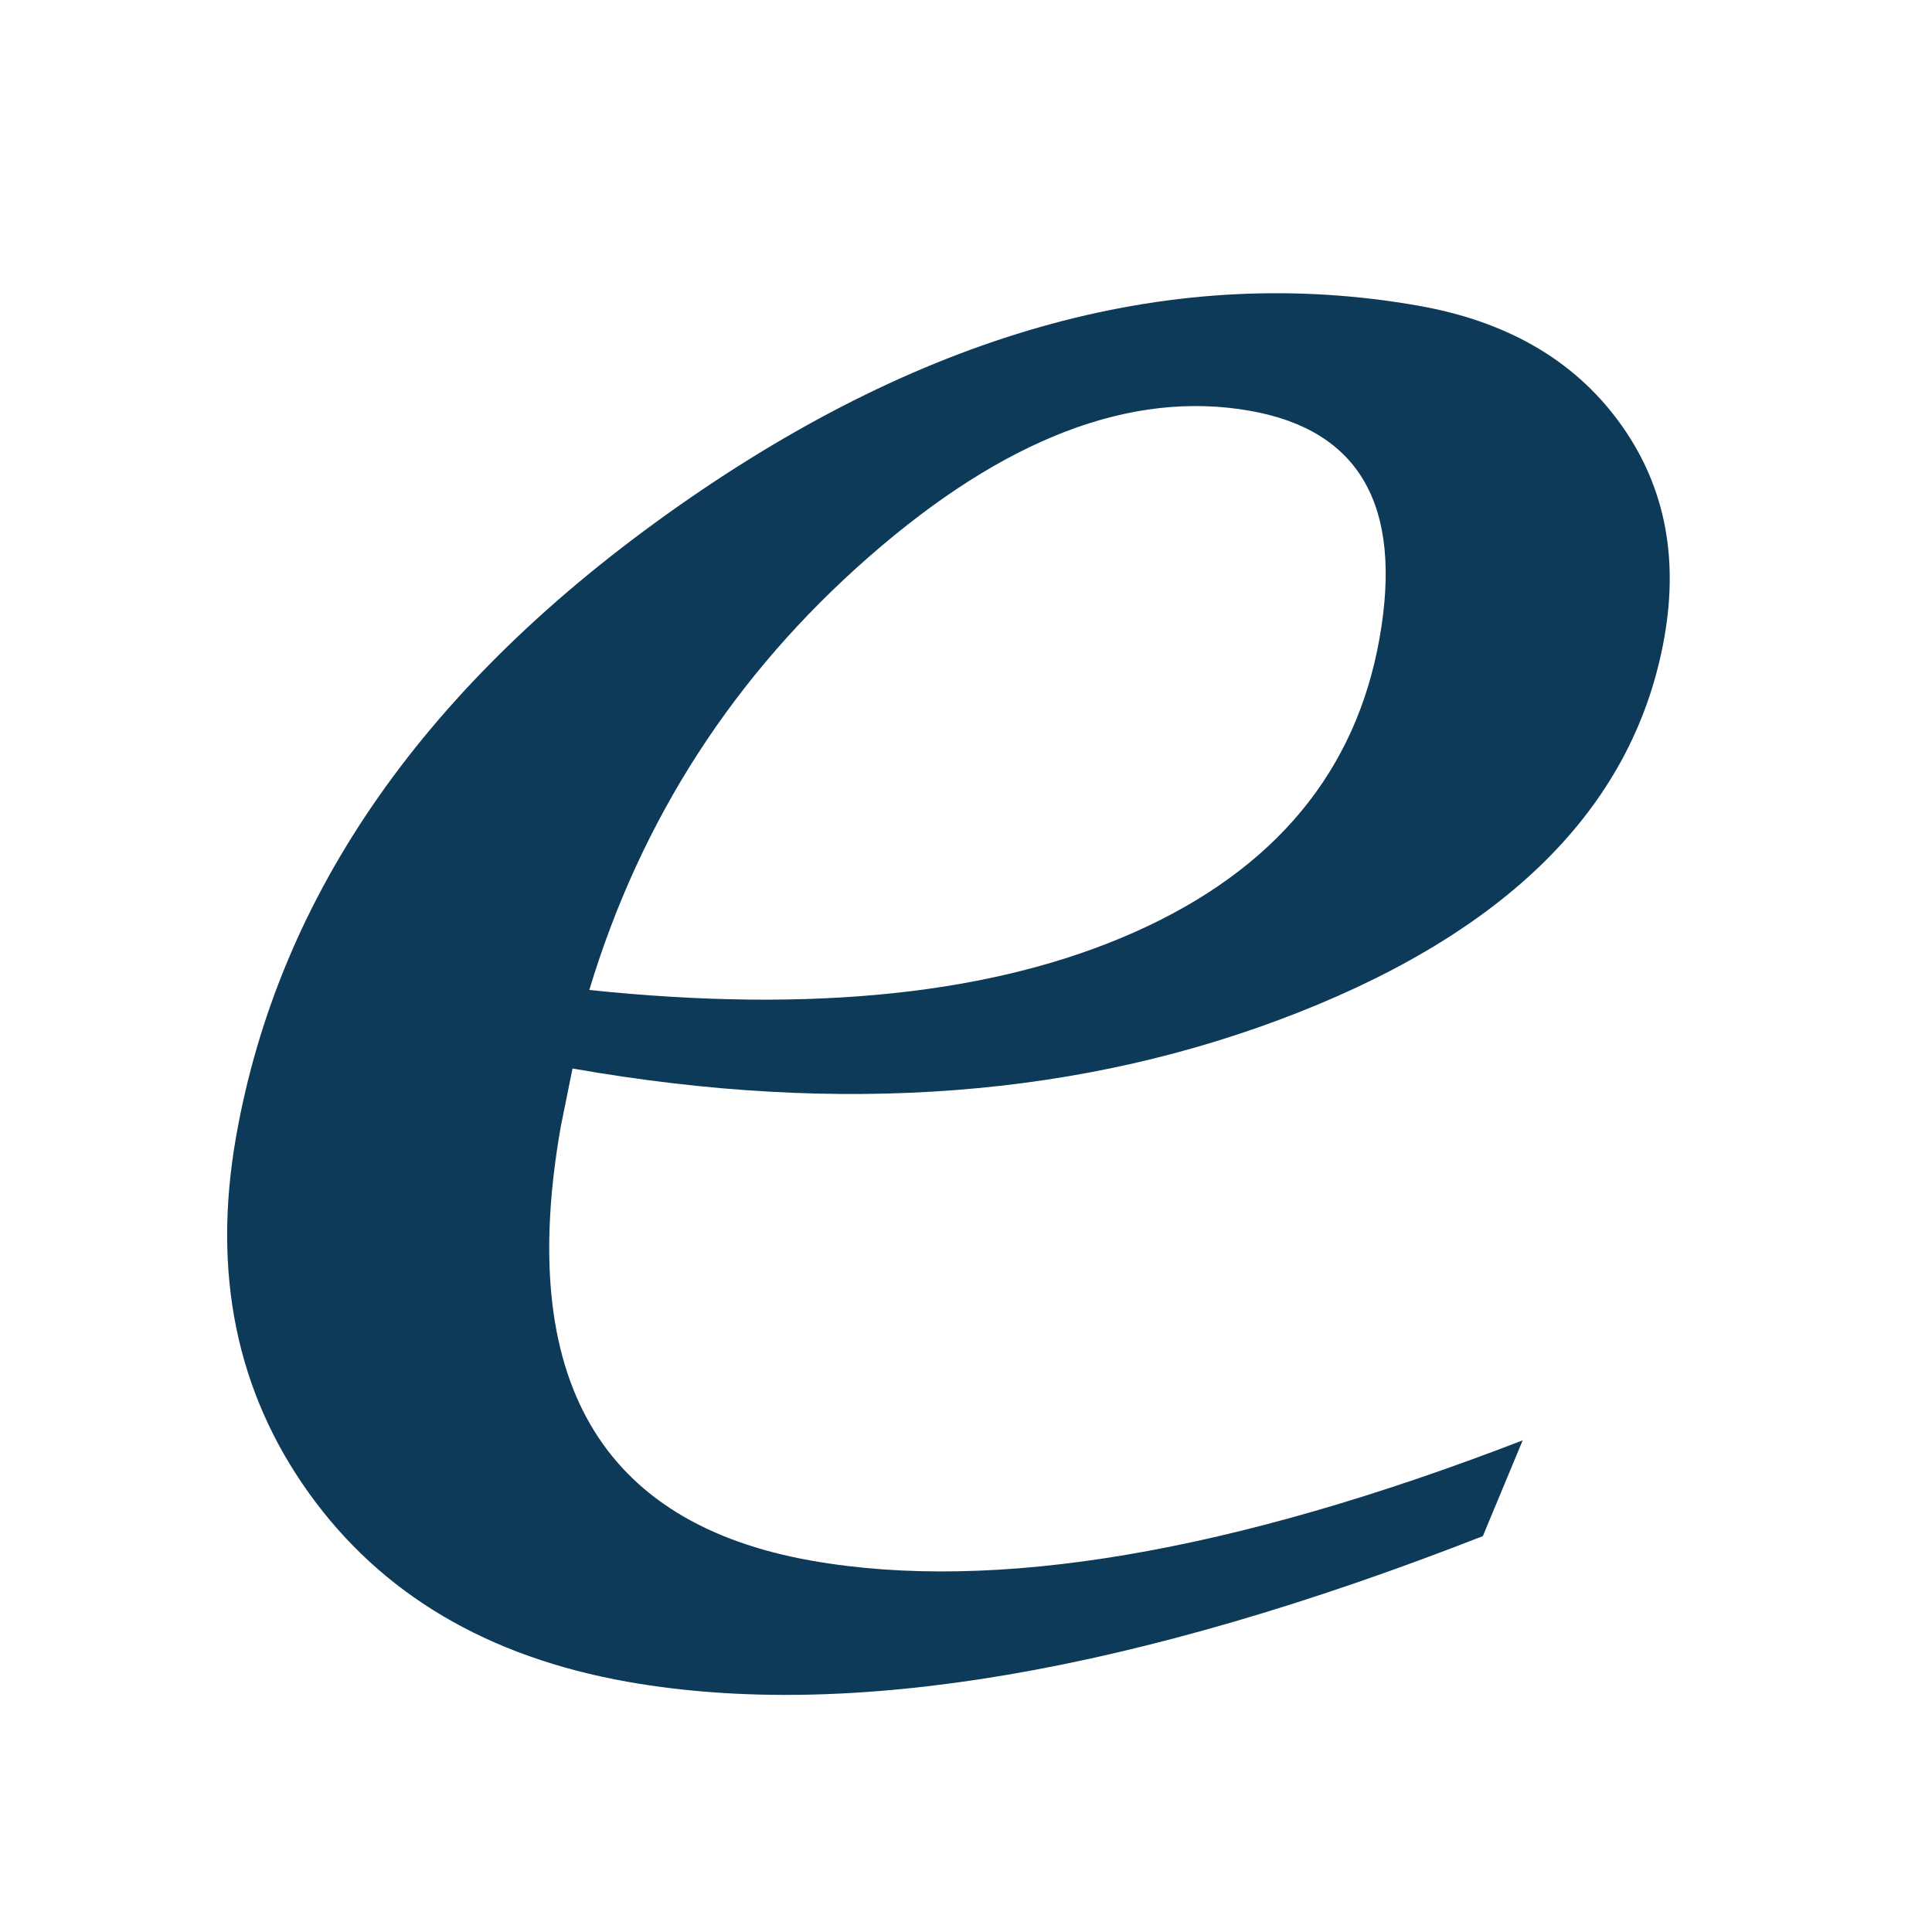
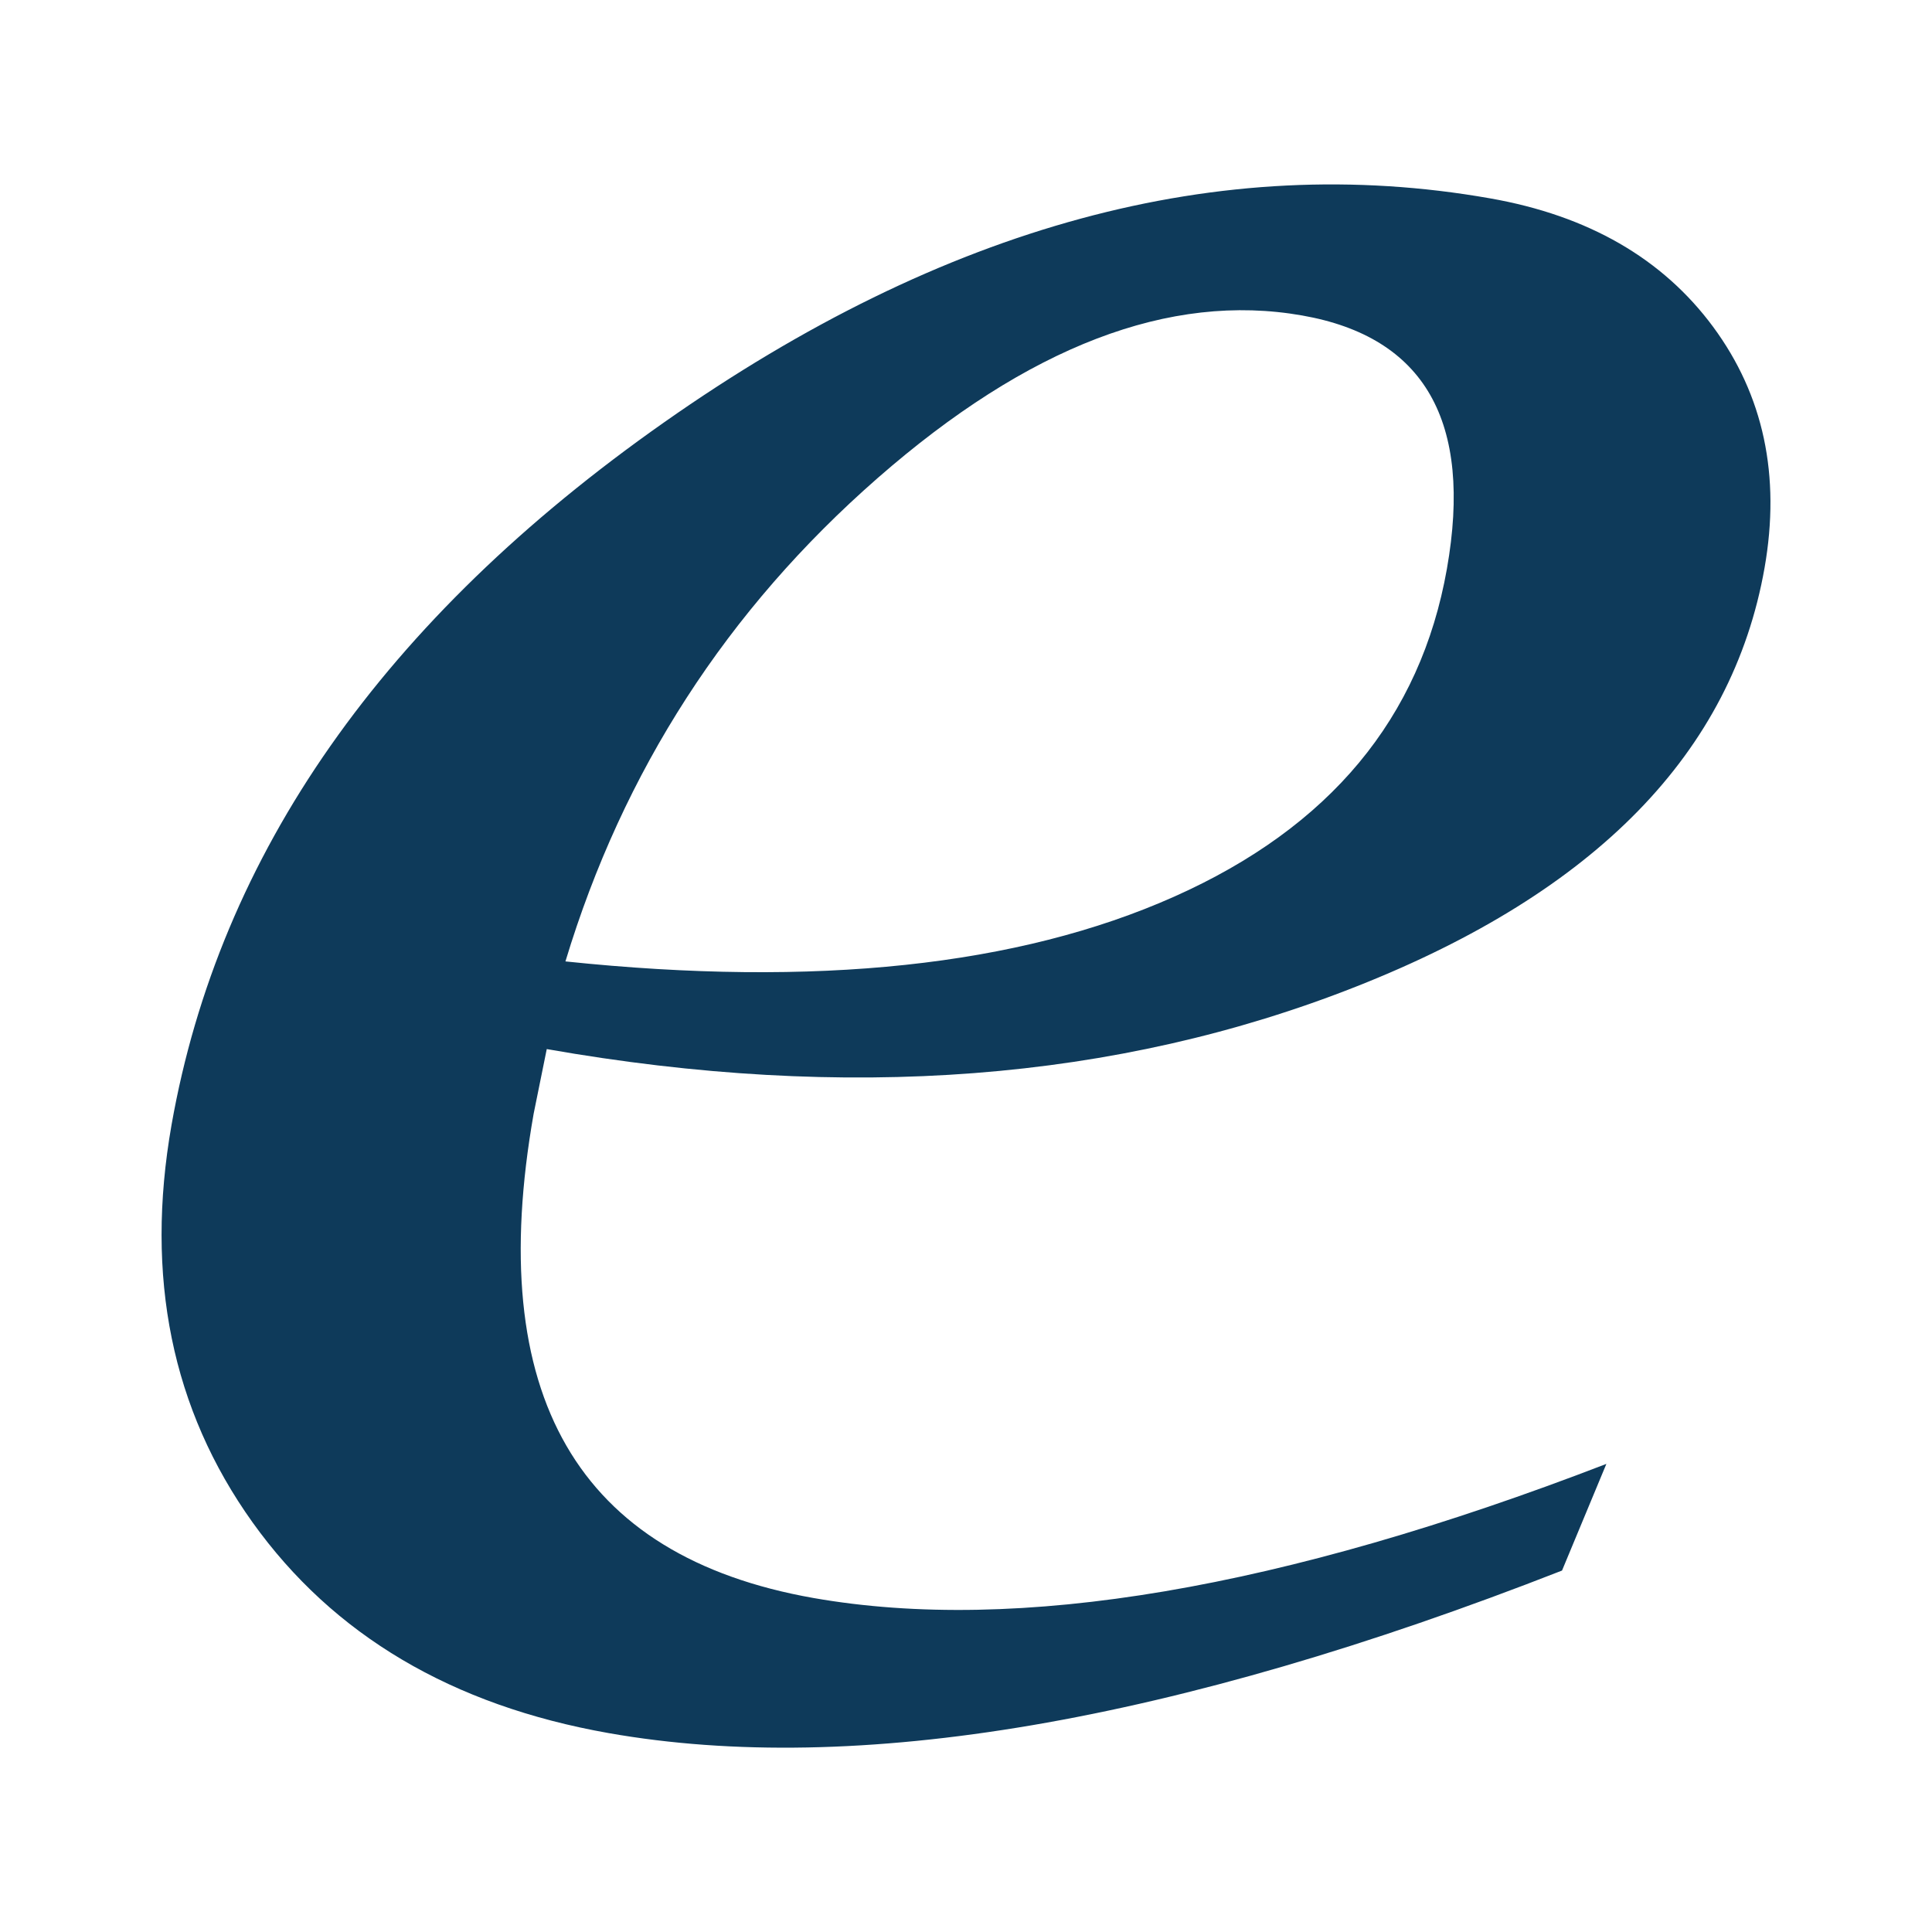
- <svg xmlns="http://www.w3.org/2000/svg" version="1.1" id="Layer_1" x="0px" y="0px" width="42px" height="42px" viewBox="0 0 42 42" enable-background="new 0 0 42 42" xml:space="preserve">
+ <svg xmlns="http://www.w3.org/2000/svg" version="1.1" id="Layer_1" x="0px" y="0px" width="24px" height="24px" viewBox="0 0 24 24" enable-background="new 0 0 24 24" xml:space="preserve">
  <g enable-background="new    ">
-     <path fill="#0E3A5A" d="M33.102,31.312l-0.866,2.082c-7.572,2.961-13.768,4.017-18.584,3.168c-3.053-0.539-5.367-1.909-6.941-4.11   c-1.574-2.201-2.1-4.783-1.578-7.746c0.933-5.287,4.132-9.852,9.599-13.693s10.834-5.296,16.103-4.367   c1.914,0.337,3.363,1.173,4.347,2.505c0.984,1.333,1.318,2.899,1.001,4.698c-0.634,3.598-3.286,6.318-7.958,8.161   c-4.67,1.843-9.931,2.249-15.779,1.218l-0.255,1.262c-0.966,5.48,0.851,8.626,5.453,9.438   C21.619,34.628,26.772,33.756,33.102,31.312z M12.811,21.521c4.876,0.512,8.831,0.091,11.863-1.261   c3.032-1.352,4.805-3.482,5.317-6.392c0.507-2.872-0.434-4.518-2.821-4.938c-2.58-0.455-5.339,0.602-8.275,3.17   C15.958,14.67,13.931,17.81,12.811,21.521z" />
+     <path fill="#0E3A5A" d="M19.955,18.185l-0.551,1.325c-4.825,1.888-8.774,2.561-11.844,2.019c-1.946-0.344-3.42-1.216-4.423-2.618   c-1.003-1.404-1.338-3.049-1.006-4.938c0.595-3.369,2.633-6.278,6.118-8.726c3.483-2.448,6.904-3.375,10.261-2.783   c1.22,0.214,2.144,0.748,2.771,1.596c0.627,0.85,0.84,1.848,0.639,2.994c-0.404,2.293-2.095,4.026-5.072,5.201   c-2.977,1.176-6.329,1.433-10.056,0.777l-0.163,0.804c-0.616,3.493,0.542,5.497,3.476,6.015   C12.639,20.296,15.922,19.74,19.955,18.185z M7.024,11.943c3.108,0.326,5.629,0.057,7.561-0.804   c1.933-0.861,3.062-2.219,3.389-4.073c0.323-1.831-0.277-2.88-1.798-3.147c-1.645-0.29-3.403,0.384-5.274,2.02   C9.03,7.577,7.739,9.579,7.024,11.943z" />
  </g>
</svg>
